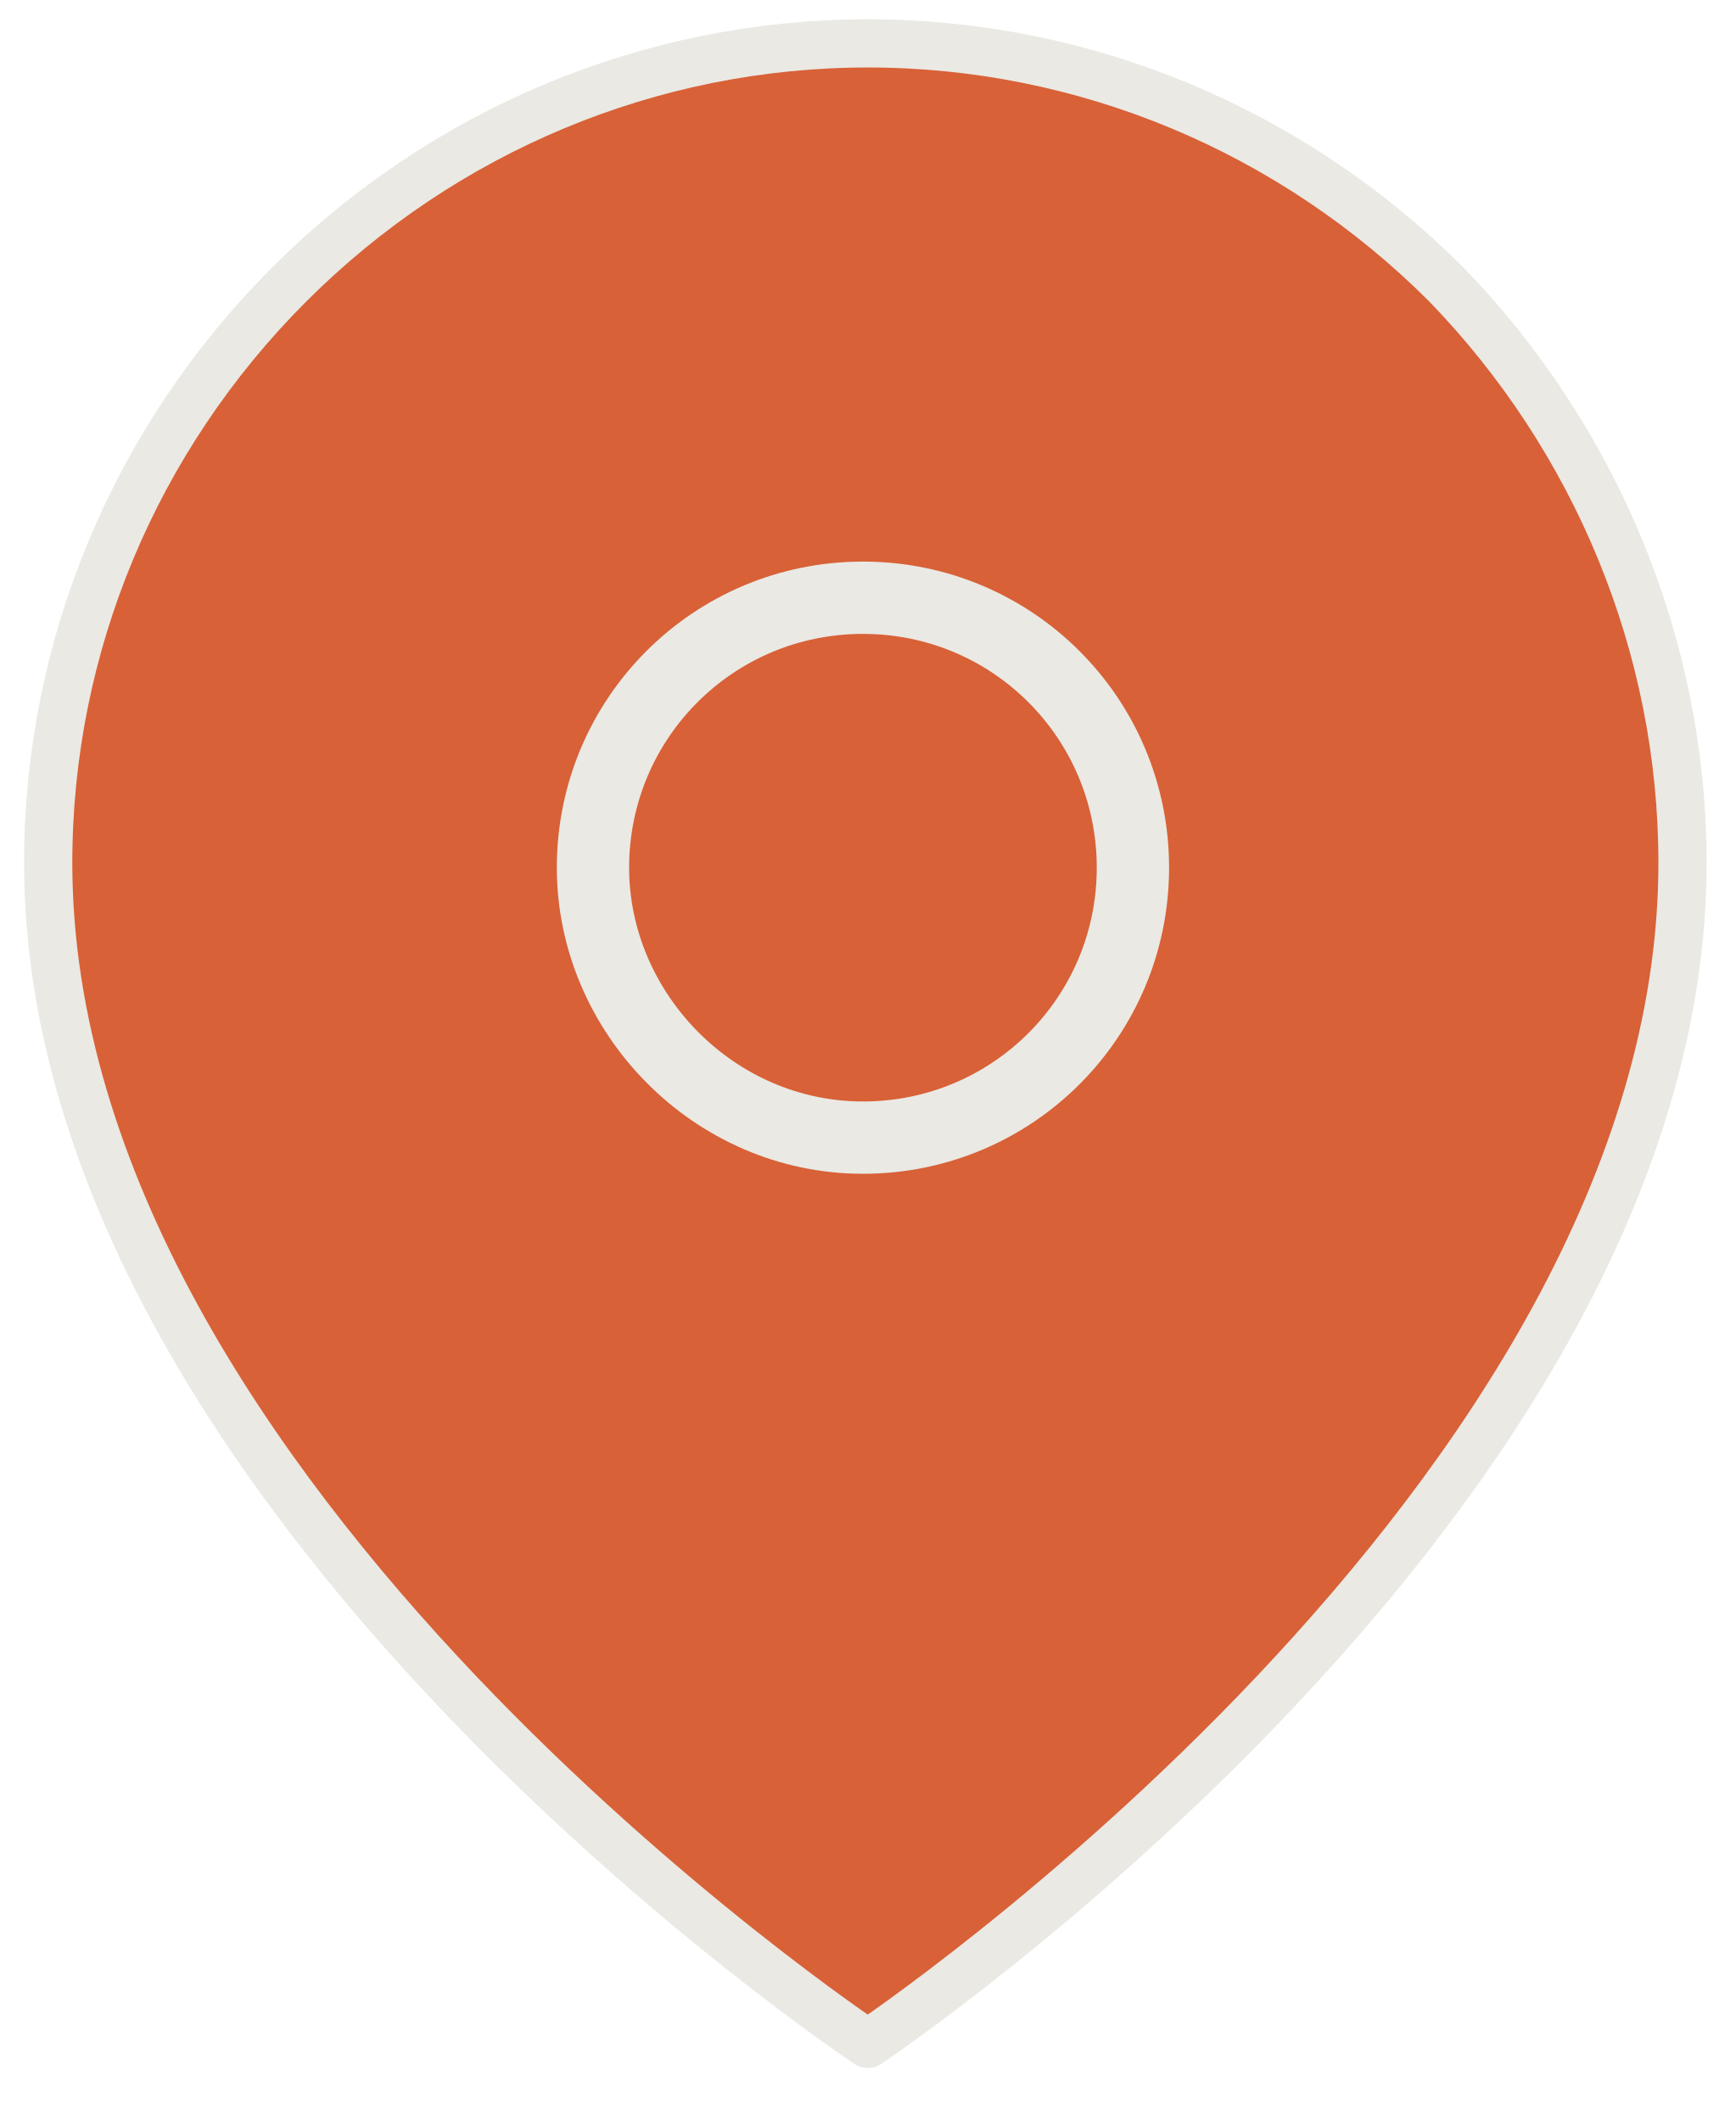
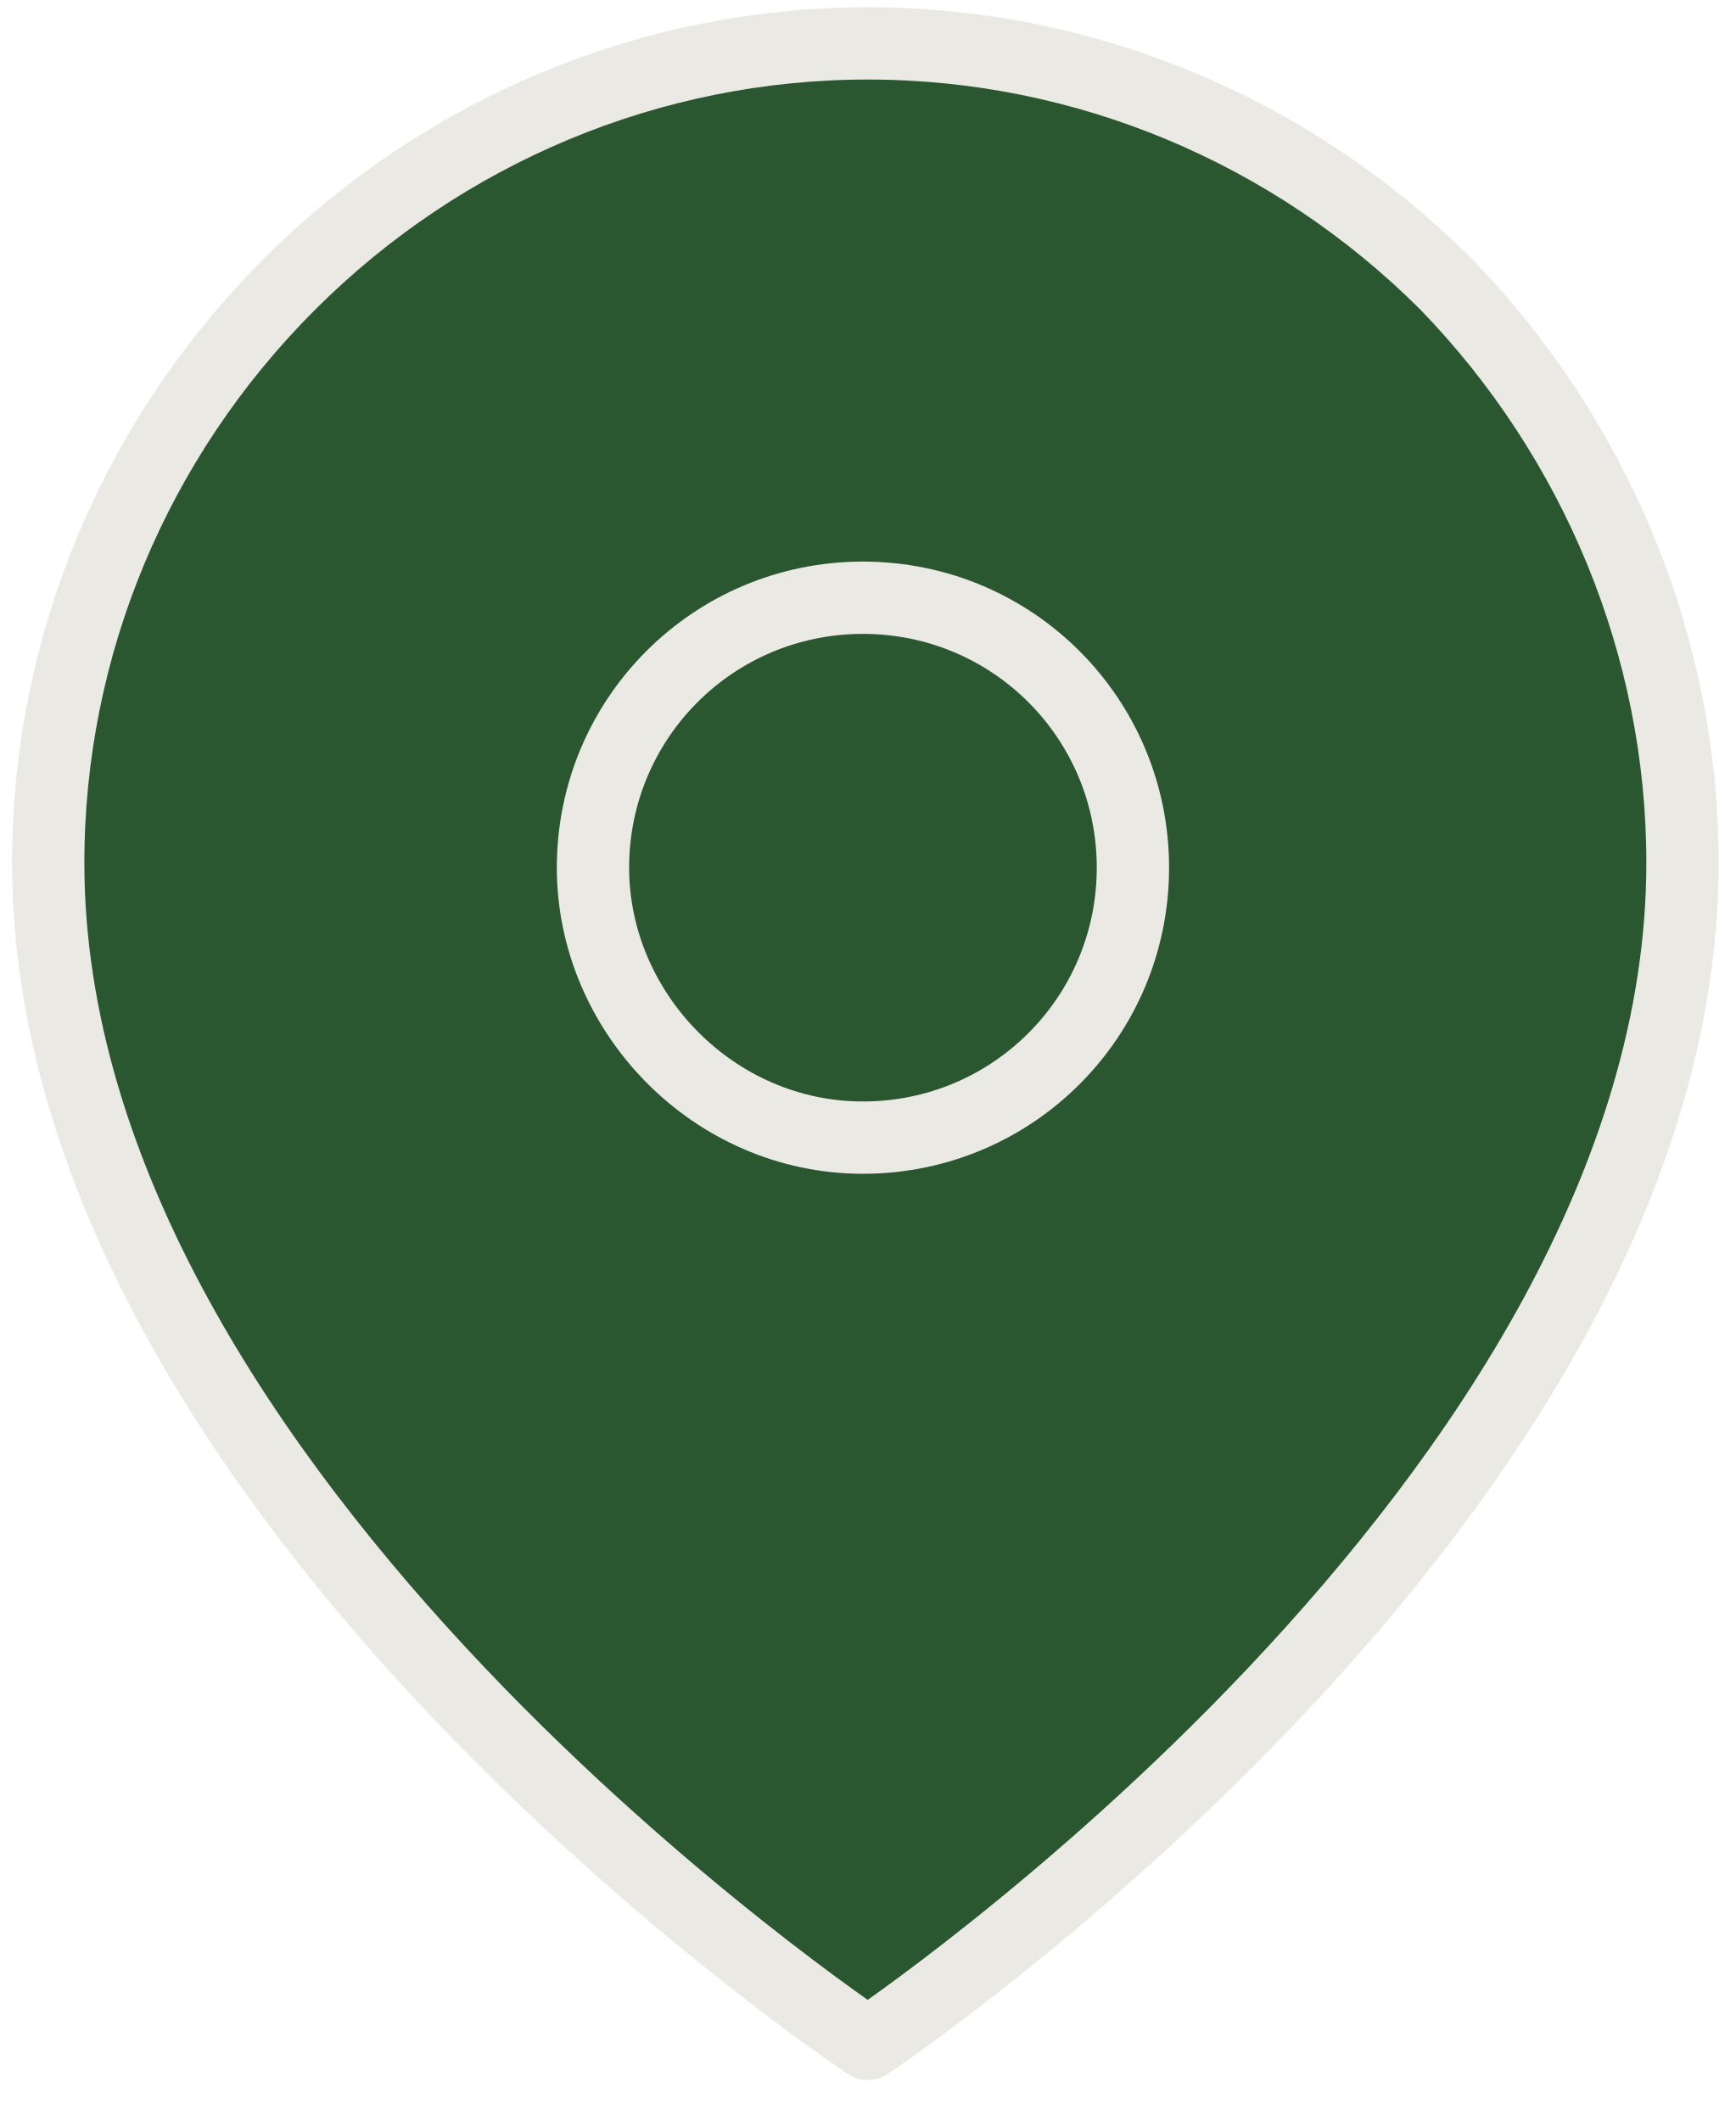
<svg xmlns="http://www.w3.org/2000/svg" version="1.1" id="Calque_1" x="0px" y="0px" viewBox="0 0 36 44" style="enable-background:new 0 0 36 44;" xml:space="preserve">
  <style type="text/css">
- 	.st0{fill:#D86137;stroke:#EAE9E4;stroke-linecap:round;stroke-linejoin:round;}
+ 	.st0{fill:#2A5730;stroke:#EAE9E4;stroke-width:1.5;stroke-linecap:round;stroke-linejoin:round;}
	.st1{fill:none;stroke:#EAE9E4;stroke-width:1.5;stroke-linecap:round;stroke-linejoin:round;}
</style>
  <path class="st0" d="M34.9,17.9c0,13.2-16.9,24.5-16.9,24.5S1,31.1,1,17.9c0-4.5,1.8-8.8,5-12c3.2-3.2,7.5-5,12-5  c4.5,0,8.8,1.8,12,5C33.1,9.1,34.9,13.4,34.9,17.9z" />
  <path class="st1" d="M17.9,23.6c3.1,0,5.6-2.5,5.6-5.6c0-3.1-2.5-5.6-5.6-5.6s-5.6,2.5-5.6,5.6C12.3,21,14.8,23.6,17.9,23.6z" />
</svg>
